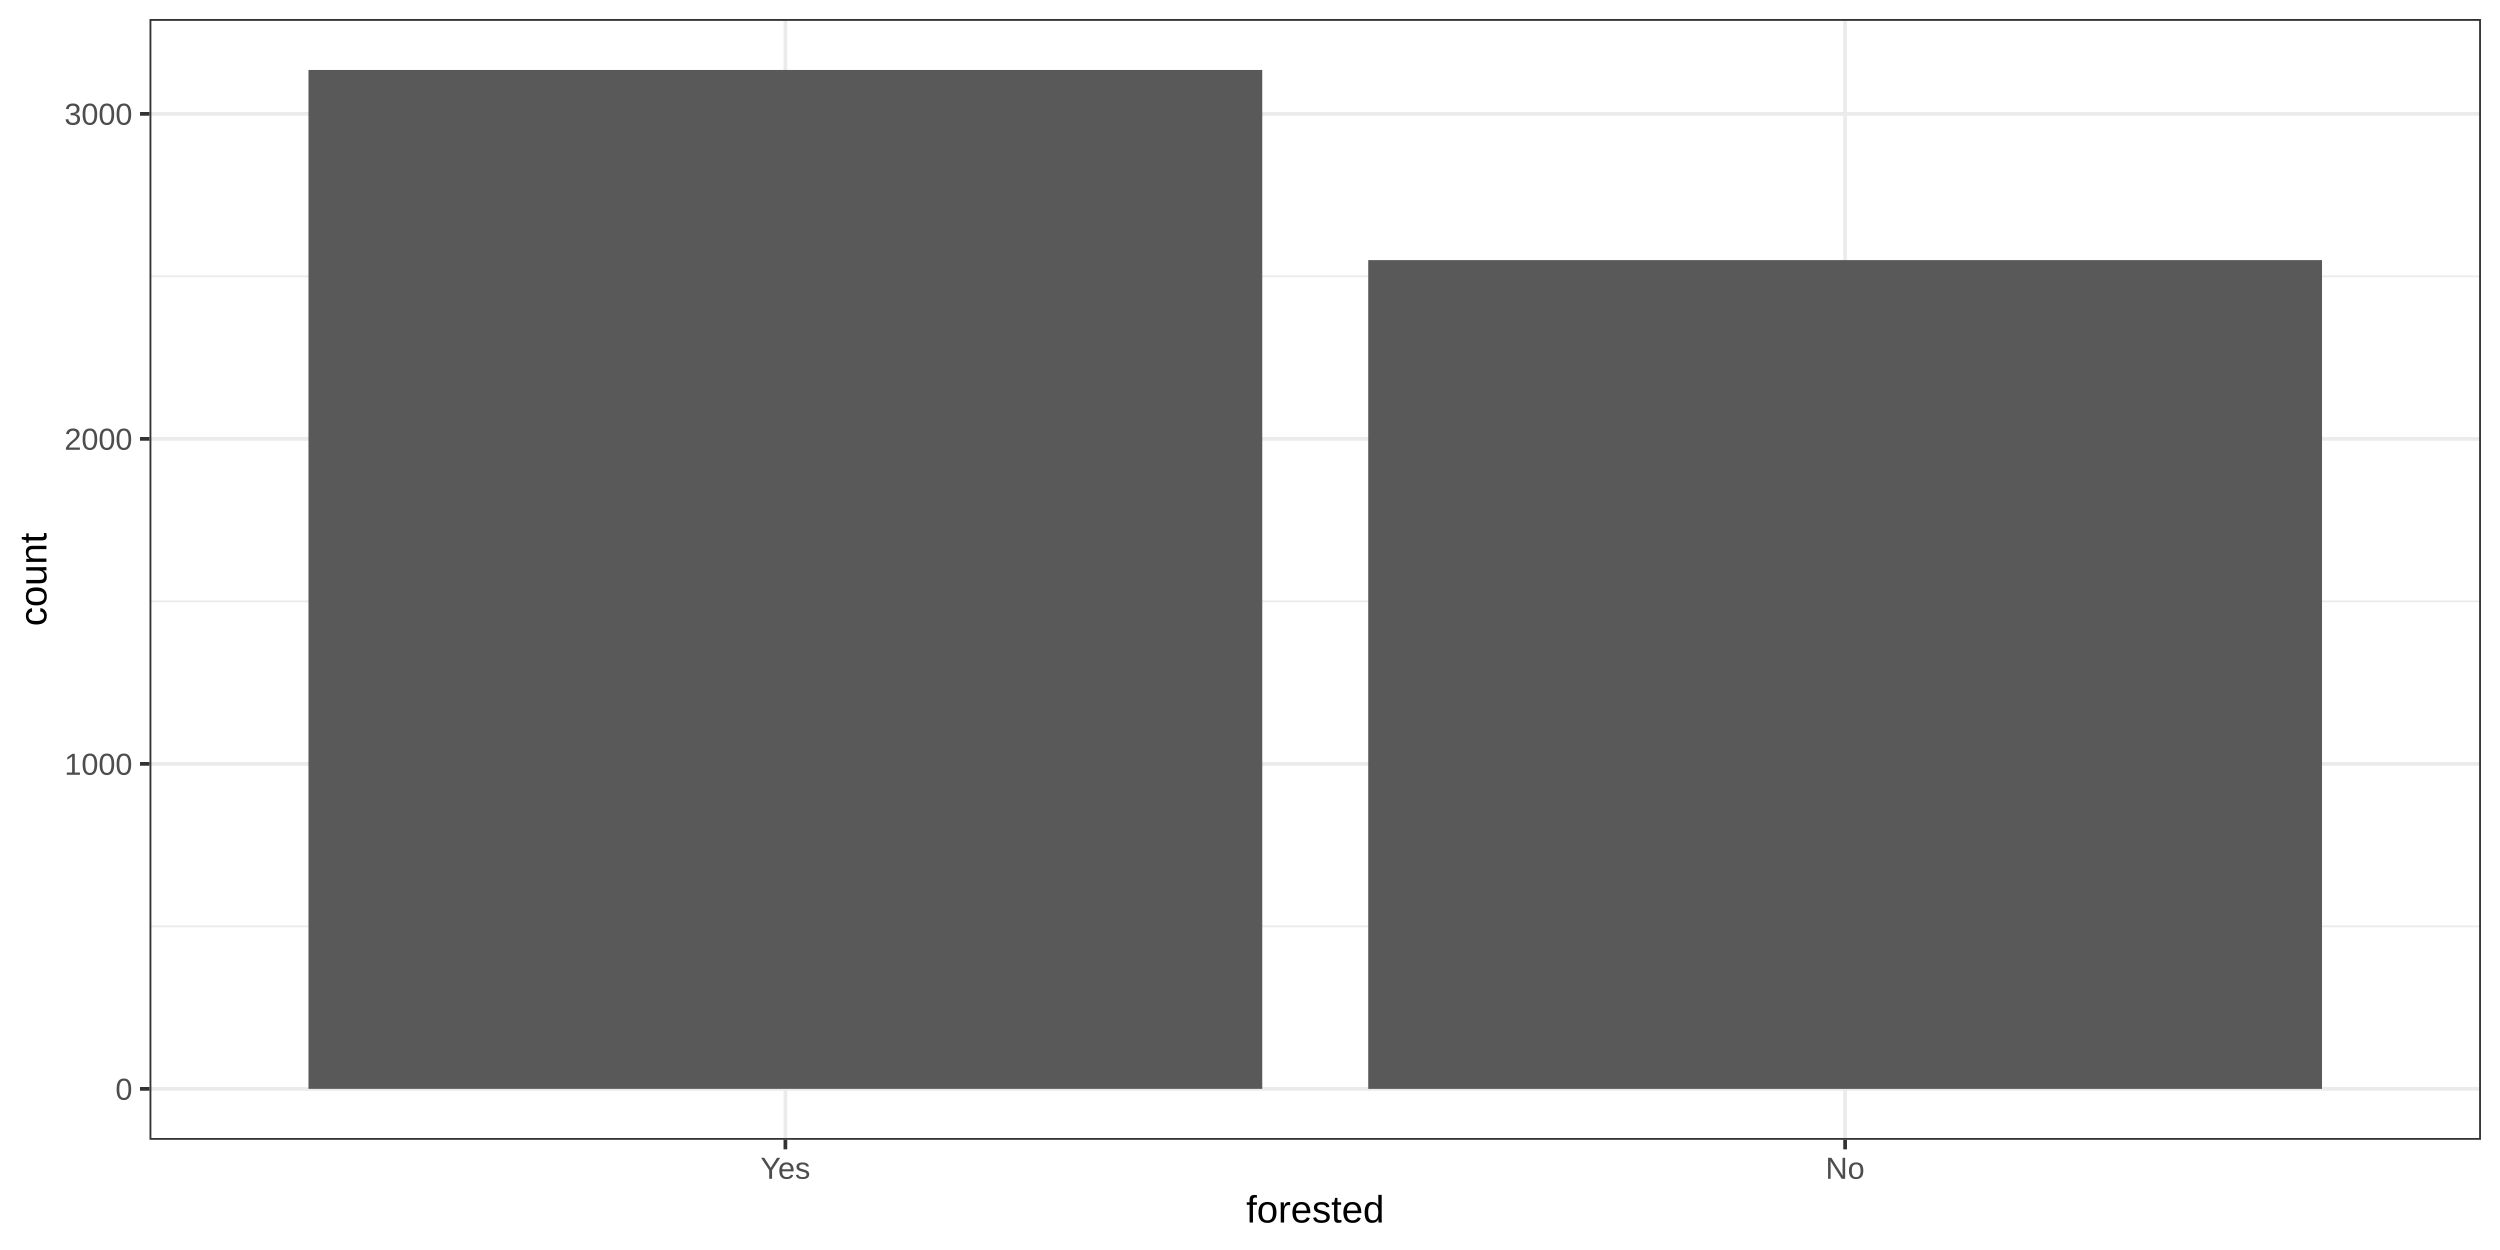
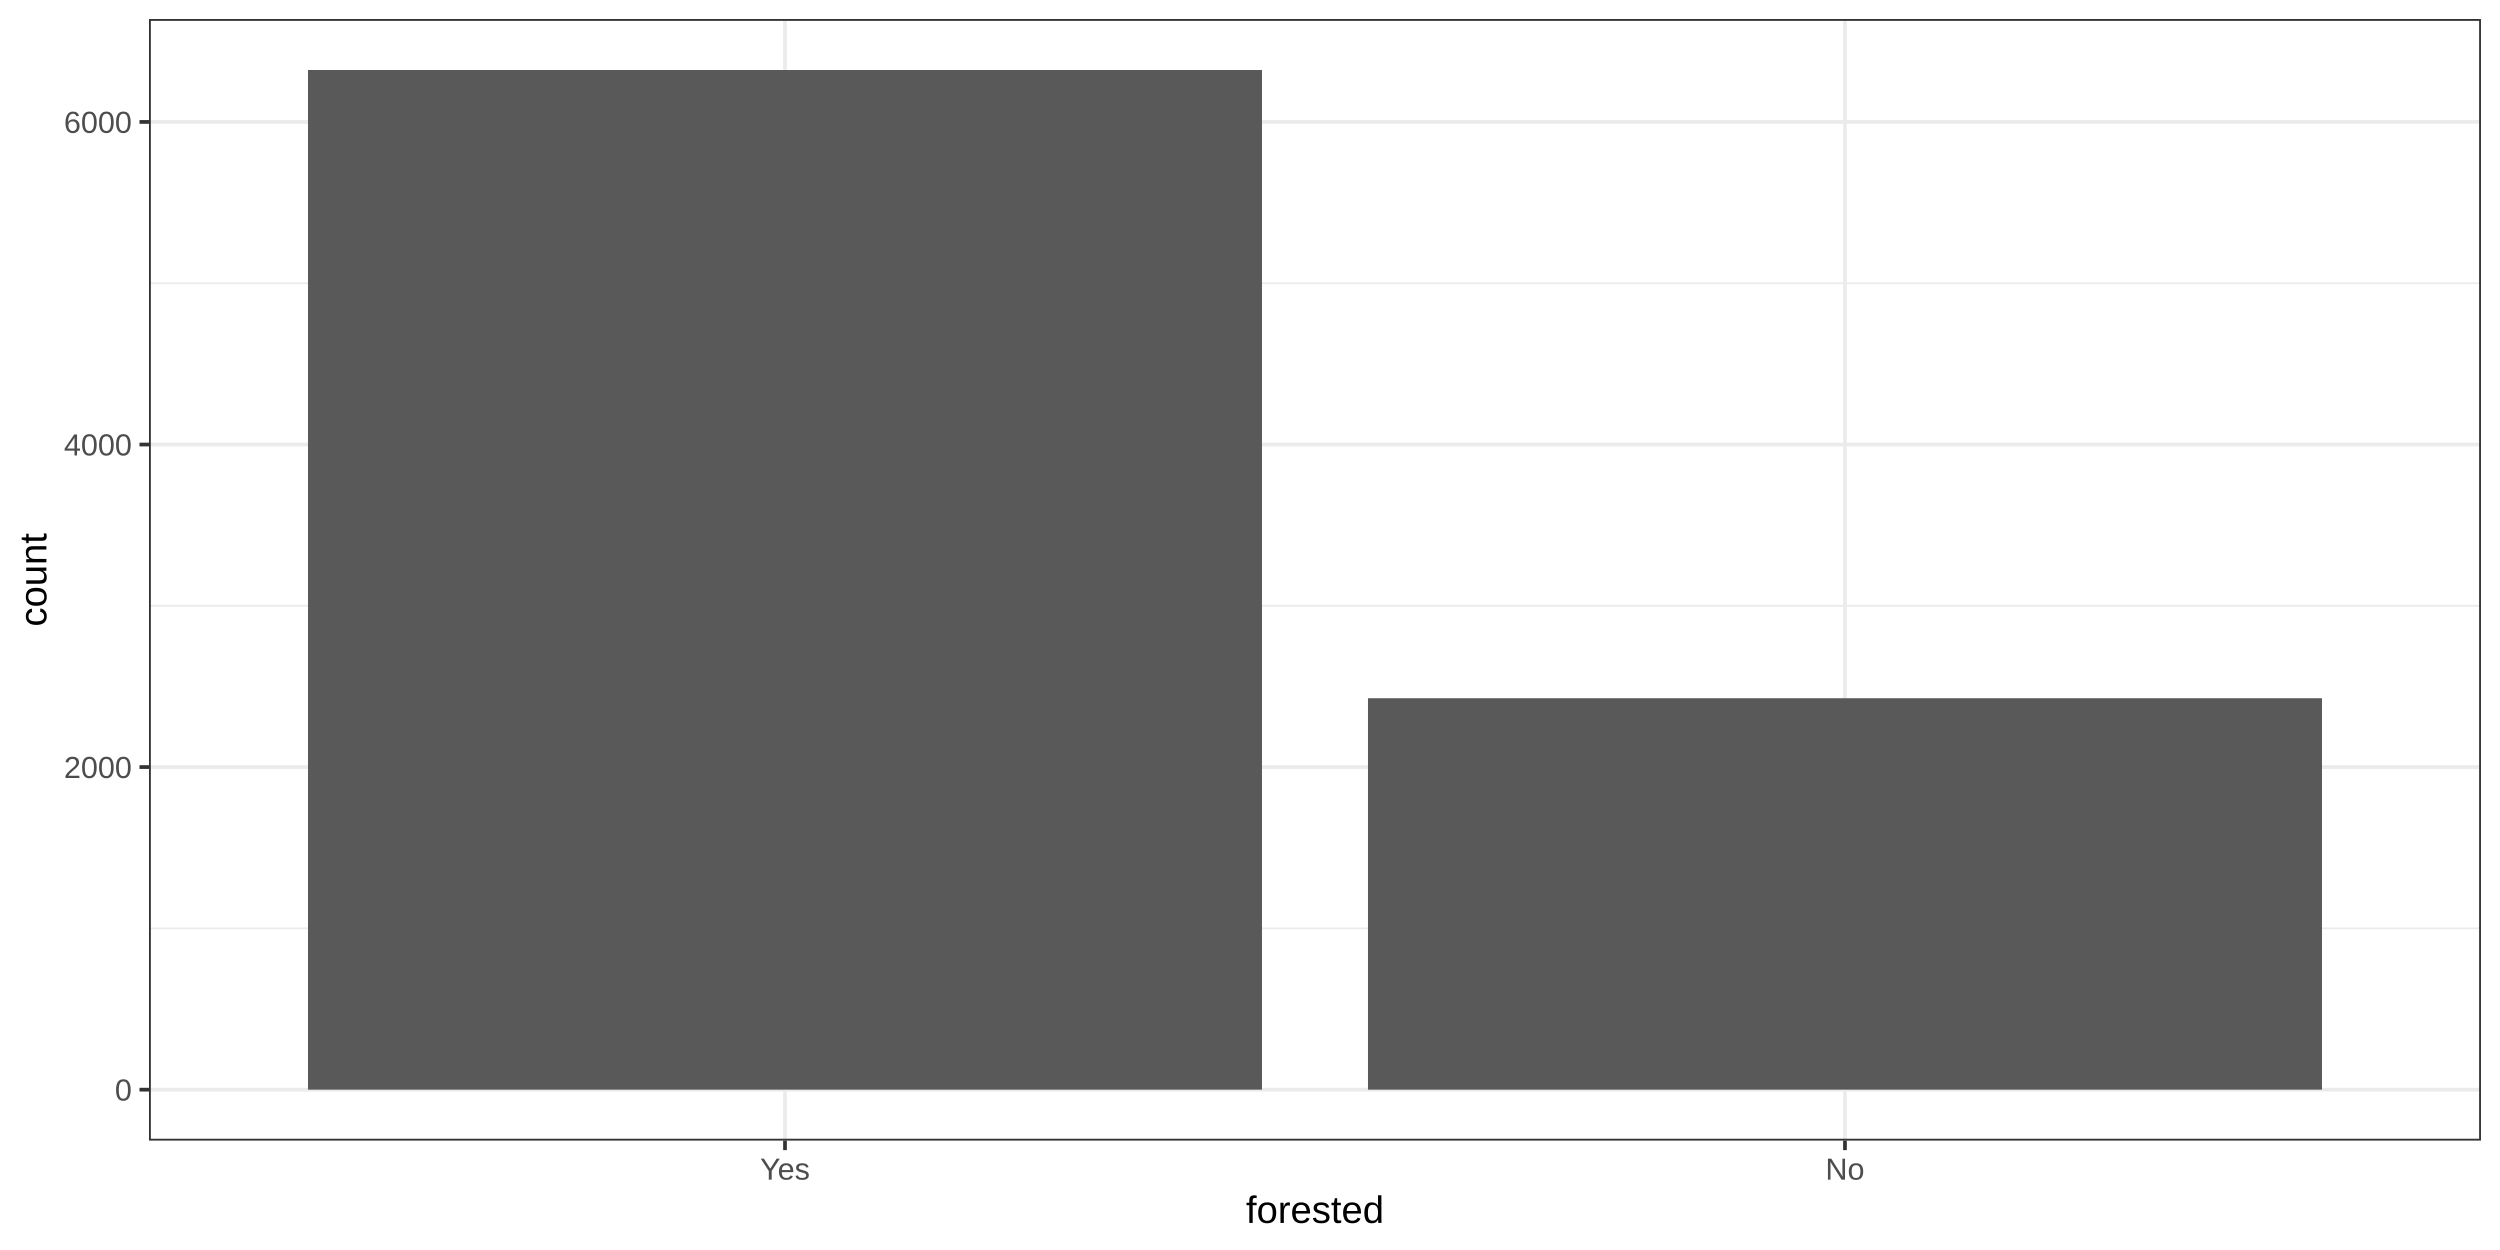
- <svg xmlns="http://www.w3.org/2000/svg" class="svglite" width="720.00pt" height="360.00pt" viewBox="0 0 720.00 360.00">
-   <defs>
-     <style type="text/css">
+ <svg xmlns="http://www.w3.org/2000/svg" width="720.00pt" height="360.00pt" viewBox="0 0 720.00 360.00">
+   <g class="svglite">
+     <defs>
+       <style type="text/css">
    .svglite line, .svglite polyline, .svglite polygon, .svglite path, .svglite rect, .svglite circle {
      fill: none;
      stroke: #000000;
      stroke-linecap: round;
      stroke-linejoin: round;
      stroke-miterlimit: 10.00;
    }
    .svglite text {
      white-space: pre;
    }
+     .svglite g.glyphgroup path {
+       fill: inherit;
+       stroke: none;
+     }
  </style>
-   </defs>
-   <rect width="100%" height="100%" style="stroke: none; fill: #FFFFFF;" />
-   <defs>
-     <clipPath id="cpMC4wMHw3MjAuMDB8MC4wMHwzNjAuMDA=">
-       <rect x="0.00" y="0.00" width="720.00" height="360.00" />
-     </clipPath>
-   </defs>
-   <g clip-path="url(#cpMC4wMHw3MjAuMDB8MC4wMHwzNjAuMDA=)">
-     <rect x="0.00" y="0.00" width="720.00" height="360.00" style="stroke-width: 1.07; stroke: #FFFFFF; fill: #FFFFFF;" />
-   </g>
-   <defs>
-     <clipPath id="cpNDMuMDZ8NzE0LjUyfDUuNDh8MzI4LjI3">
-       <rect x="43.06" y="5.48" width="671.46" height="322.79" />
-     </clipPath>
-   </defs>
-   <g clip-path="url(#cpNDMuMDZ8NzE0LjUyfDUuNDh8MzI4LjI3)">
-     <rect x="43.06" y="5.48" width="671.46" height="322.79" style="stroke-width: 1.07; stroke: none; fill: #FFFFFF;" />
-     <polyline points="43.06,266.79 714.52,266.79 " style="stroke-width: 0.53; stroke: #EBEBEB; stroke-linecap: butt;" />
-     <polyline points="43.06,173.19 714.52,173.19 " style="stroke-width: 0.53; stroke: #EBEBEB; stroke-linecap: butt;" />
-     <polyline points="43.06,79.59 714.52,79.59 " style="stroke-width: 0.53; stroke: #EBEBEB; stroke-linecap: butt;" />
-     <polyline points="43.06,313.59 714.52,313.59 " style="stroke-width: 1.07; stroke: #EBEBEB; stroke-linecap: butt;" />
-     <polyline points="43.06,219.99 714.52,219.99 " style="stroke-width: 1.07; stroke: #EBEBEB; stroke-linecap: butt;" />
-     <polyline points="43.06,126.39 714.52,126.39 " style="stroke-width: 1.07; stroke: #EBEBEB; stroke-linecap: butt;" />
-     <polyline points="43.06,32.79 714.52,32.79 " style="stroke-width: 1.07; stroke: #EBEBEB; stroke-linecap: butt;" />
-     <polyline points="226.19,328.27 226.19,5.48 " style="stroke-width: 1.07; stroke: #EBEBEB; stroke-linecap: butt;" />
-     <polyline points="531.39,328.27 531.39,5.48 " style="stroke-width: 1.07; stroke: #EBEBEB; stroke-linecap: butt;" />
-     <rect x="88.84" y="20.15" width="274.69" height="293.44" style="stroke-width: 1.07; stroke: none; stroke-linecap: butt; stroke-linejoin: miter; fill: #595959;" />
-     <rect x="394.05" y="74.91" width="274.69" height="238.69" style="stroke-width: 1.07; stroke: none; stroke-linecap: butt; stroke-linejoin: miter; fill: #595959;" />
-     <rect x="43.06" y="5.48" width="671.46" height="322.79" style="stroke-width: 1.07; stroke: #333333;" />
-   </g>
-   <g clip-path="url(#cpMC4wMHw3MjAuMDB8MC4wMHwzNjAuMDA=)">
-     <text x="38.13" y="316.75" text-anchor="end" style="font-size: 8.80px;fill: #4D4D4D; font-family: &quot;Arial&quot;;" textLength="4.90px" lengthAdjust="spacingAndGlyphs">0</text>
-     <text x="38.13" y="223.15" text-anchor="end" style="font-size: 8.80px;fill: #4D4D4D; font-family: &quot;Arial&quot;;" textLength="19.58px" lengthAdjust="spacingAndGlyphs">1000</text>
-     <text x="38.13" y="129.54" text-anchor="end" style="font-size: 8.80px;fill: #4D4D4D; font-family: &quot;Arial&quot;;" textLength="19.58px" lengthAdjust="spacingAndGlyphs">2000</text>
-     <text x="38.13" y="35.94" text-anchor="end" style="font-size: 8.80px;fill: #4D4D4D; font-family: &quot;Arial&quot;;" textLength="19.58px" lengthAdjust="spacingAndGlyphs">3000</text>
-     <polyline points="40.32,313.59 43.06,313.59 " style="stroke-width: 1.07; stroke: #333333; stroke-linecap: butt;" />
-     <polyline points="40.32,219.99 43.06,219.99 " style="stroke-width: 1.07; stroke: #333333; stroke-linecap: butt;" />
-     <polyline points="40.32,126.39 43.06,126.39 " style="stroke-width: 1.07; stroke: #333333; stroke-linecap: butt;" />
-     <polyline points="40.32,32.79 43.06,32.79 " style="stroke-width: 1.07; stroke: #333333; stroke-linecap: butt;" />
-     <polyline points="226.19,331.01 226.19,328.27 " style="stroke-width: 1.07; stroke: #333333; stroke-linecap: butt;" />
-     <polyline points="531.39,331.01 531.39,328.27 " style="stroke-width: 1.07; stroke: #333333; stroke-linecap: butt;" />
-     <text x="226.19" y="339.50" text-anchor="middle" style="font-size: 8.80px;fill: #4D4D4D; font-family: &quot;Arial&quot;;" textLength="15.16px" lengthAdjust="spacingAndGlyphs">Yes</text>
-     <text x="531.39" y="339.50" text-anchor="middle" style="font-size: 8.80px;fill: #4D4D4D; font-family: &quot;Arial&quot;;" textLength="11.25px" lengthAdjust="spacingAndGlyphs">No</text>
-     <text x="378.79" y="352.09" text-anchor="middle" style="font-size: 11.00px; font-family: &quot;Arial&quot;;" textLength="39.75px" lengthAdjust="spacingAndGlyphs">forested</text>
-     <text transform="translate(13.37,166.87) rotate(-90)" text-anchor="middle" style="font-size: 11.00px; font-family: &quot;Arial&quot;;" textLength="26.91px" lengthAdjust="spacingAndGlyphs">count</text>
+     </defs>
+     <rect width="100%" height="100%" style="stroke: none; fill: #FFFFFF;" />
+     <defs>
+       <clipPath id="cpMC4wMHw3MjAuMDB8MC4wMHwzNjAuMDA=">
+         <rect x="0.00" y="0.00" width="720.00" height="360.00" />
+       </clipPath>
+     </defs>
+     <g clip-path="url(#cpMC4wMHw3MjAuMDB8MC4wMHwzNjAuMDA=)">
+       <rect x="0.00" y="0.00" width="720.00" height="360.00" style="stroke-width: 1.07; stroke: #FFFFFF; fill: #FFFFFF;" />
+     </g>
+     <defs>
+       <clipPath id="cpNDIuOTF8NzE0LjUyfDUuNDh8MzI4LjUw">
+         <rect x="42.91" y="5.48" width="671.61" height="323.02" />
+       </clipPath>
+     </defs>
+     <g clip-path="url(#cpNDIuOTF8NzE0LjUyfDUuNDh8MzI4LjUw)">
+       <rect x="42.91" y="5.48" width="671.61" height="323.02" style="stroke-width: 1.07; stroke: none; fill: #FFFFFF;" />
+       <polyline points="42.91,267.37 714.52,267.37 " style="stroke-width: 0.53; stroke: #EBEBEB; stroke-linecap: butt;" />
+       <polyline points="42.91,174.47 714.52,174.47 " style="stroke-width: 0.53; stroke: #EBEBEB; stroke-linecap: butt;" />
+       <polyline points="42.91,81.57 714.52,81.57 " style="stroke-width: 0.53; stroke: #EBEBEB; stroke-linecap: butt;" />
+       <polyline points="42.91,313.82 714.52,313.82 " style="stroke-width: 1.07; stroke: #EBEBEB; stroke-linecap: butt;" />
+       <polyline points="42.91,220.92 714.52,220.92 " style="stroke-width: 1.07; stroke: #EBEBEB; stroke-linecap: butt;" />
+       <polyline points="42.91,128.02 714.52,128.02 " style="stroke-width: 1.07; stroke: #EBEBEB; stroke-linecap: butt;" />
+       <polyline points="42.91,35.12 714.52,35.12 " style="stroke-width: 1.07; stroke: #EBEBEB; stroke-linecap: butt;" />
+       <polyline points="226.08,328.50 226.08,5.48 " style="stroke-width: 1.07; stroke: #EBEBEB; stroke-linecap: butt;" />
+       <polyline points="531.35,328.50 531.35,5.48 " style="stroke-width: 1.07; stroke: #EBEBEB; stroke-linecap: butt;" />
+       <rect x="88.70" y="20.16" width="274.75" height="293.66" style="stroke-width: 1.07; stroke: none; stroke-linecap: butt; stroke-linejoin: miter; fill: #595959;" />
+       <rect x="393.98" y="201.09" width="274.75" height="112.73" style="stroke-width: 1.07; stroke: none; stroke-linecap: butt; stroke-linejoin: miter; fill: #595959;" />
+       <rect x="42.91" y="5.48" width="671.61" height="323.02" style="stroke-width: 1.07; stroke: #333333;" />
+     </g>
+     <g clip-path="url(#cpMC4wMHw3MjAuMDB8MC4wMHwzNjAuMDA=)">
+       <text x="37.98" y="316.97" text-anchor="end" style="font-size: 8.80px;fill: #4D4D4D; font-family: &quot;Arial&quot;;" textLength="4.89px" lengthAdjust="spacingAndGlyphs">0</text>
+       <text x="37.98" y="224.07" text-anchor="end" style="font-size: 8.80px;fill: #4D4D4D; font-family: &quot;Arial&quot;;" textLength="19.56px" lengthAdjust="spacingAndGlyphs">2000</text>
+       <text x="37.98" y="131.17" text-anchor="end" style="font-size: 8.80px;fill: #4D4D4D; font-family: &quot;Arial&quot;;" textLength="19.56px" lengthAdjust="spacingAndGlyphs">4000</text>
+       <text x="37.98" y="38.27" text-anchor="end" style="font-size: 8.80px;fill: #4D4D4D; font-family: &quot;Arial&quot;;" textLength="19.56px" lengthAdjust="spacingAndGlyphs">6000</text>
+       <polyline points="40.17,313.82 42.91,313.82 " style="stroke-width: 1.07; stroke: #333333; stroke-linecap: butt;" />
+       <polyline points="40.17,220.92 42.91,220.92 " style="stroke-width: 1.07; stroke: #333333; stroke-linecap: butt;" />
+       <polyline points="40.17,128.02 42.91,128.02 " style="stroke-width: 1.07; stroke: #333333; stroke-linecap: butt;" />
+       <polyline points="40.17,35.12 42.91,35.12 " style="stroke-width: 1.07; stroke: #333333; stroke-linecap: butt;" />
+       <polyline points="226.08,331.24 226.08,328.50 " style="stroke-width: 1.07; stroke: #333333; stroke-linecap: butt;" />
+       <polyline points="531.35,331.24 531.35,328.50 " style="stroke-width: 1.07; stroke: #333333; stroke-linecap: butt;" />
+       <text x="226.08" y="339.74" text-anchor="middle" style="font-size: 8.80px;fill: #4D4D4D; font-family: &quot;Arial&quot;;" textLength="14.36px" lengthAdjust="spacingAndGlyphs">Yes</text>
+       <text x="531.35" y="339.74" text-anchor="middle" style="font-size: 8.80px;fill: #4D4D4D; font-family: &quot;Arial&quot;;" textLength="11.25px" lengthAdjust="spacingAndGlyphs">No</text>
+       <text x="378.71" y="352.20" text-anchor="middle" style="font-size: 11.00px; font-family: &quot;Arial&quot;;" textLength="39.78px" lengthAdjust="spacingAndGlyphs">forested</text>
+       <text transform="translate(13.36,166.99) rotate(-90)" text-anchor="middle" style="font-size: 11.00px; font-family: &quot;Arial&quot;;" textLength="26.94px" lengthAdjust="spacingAndGlyphs">count</text>
+     </g>
  </g>
</svg>
